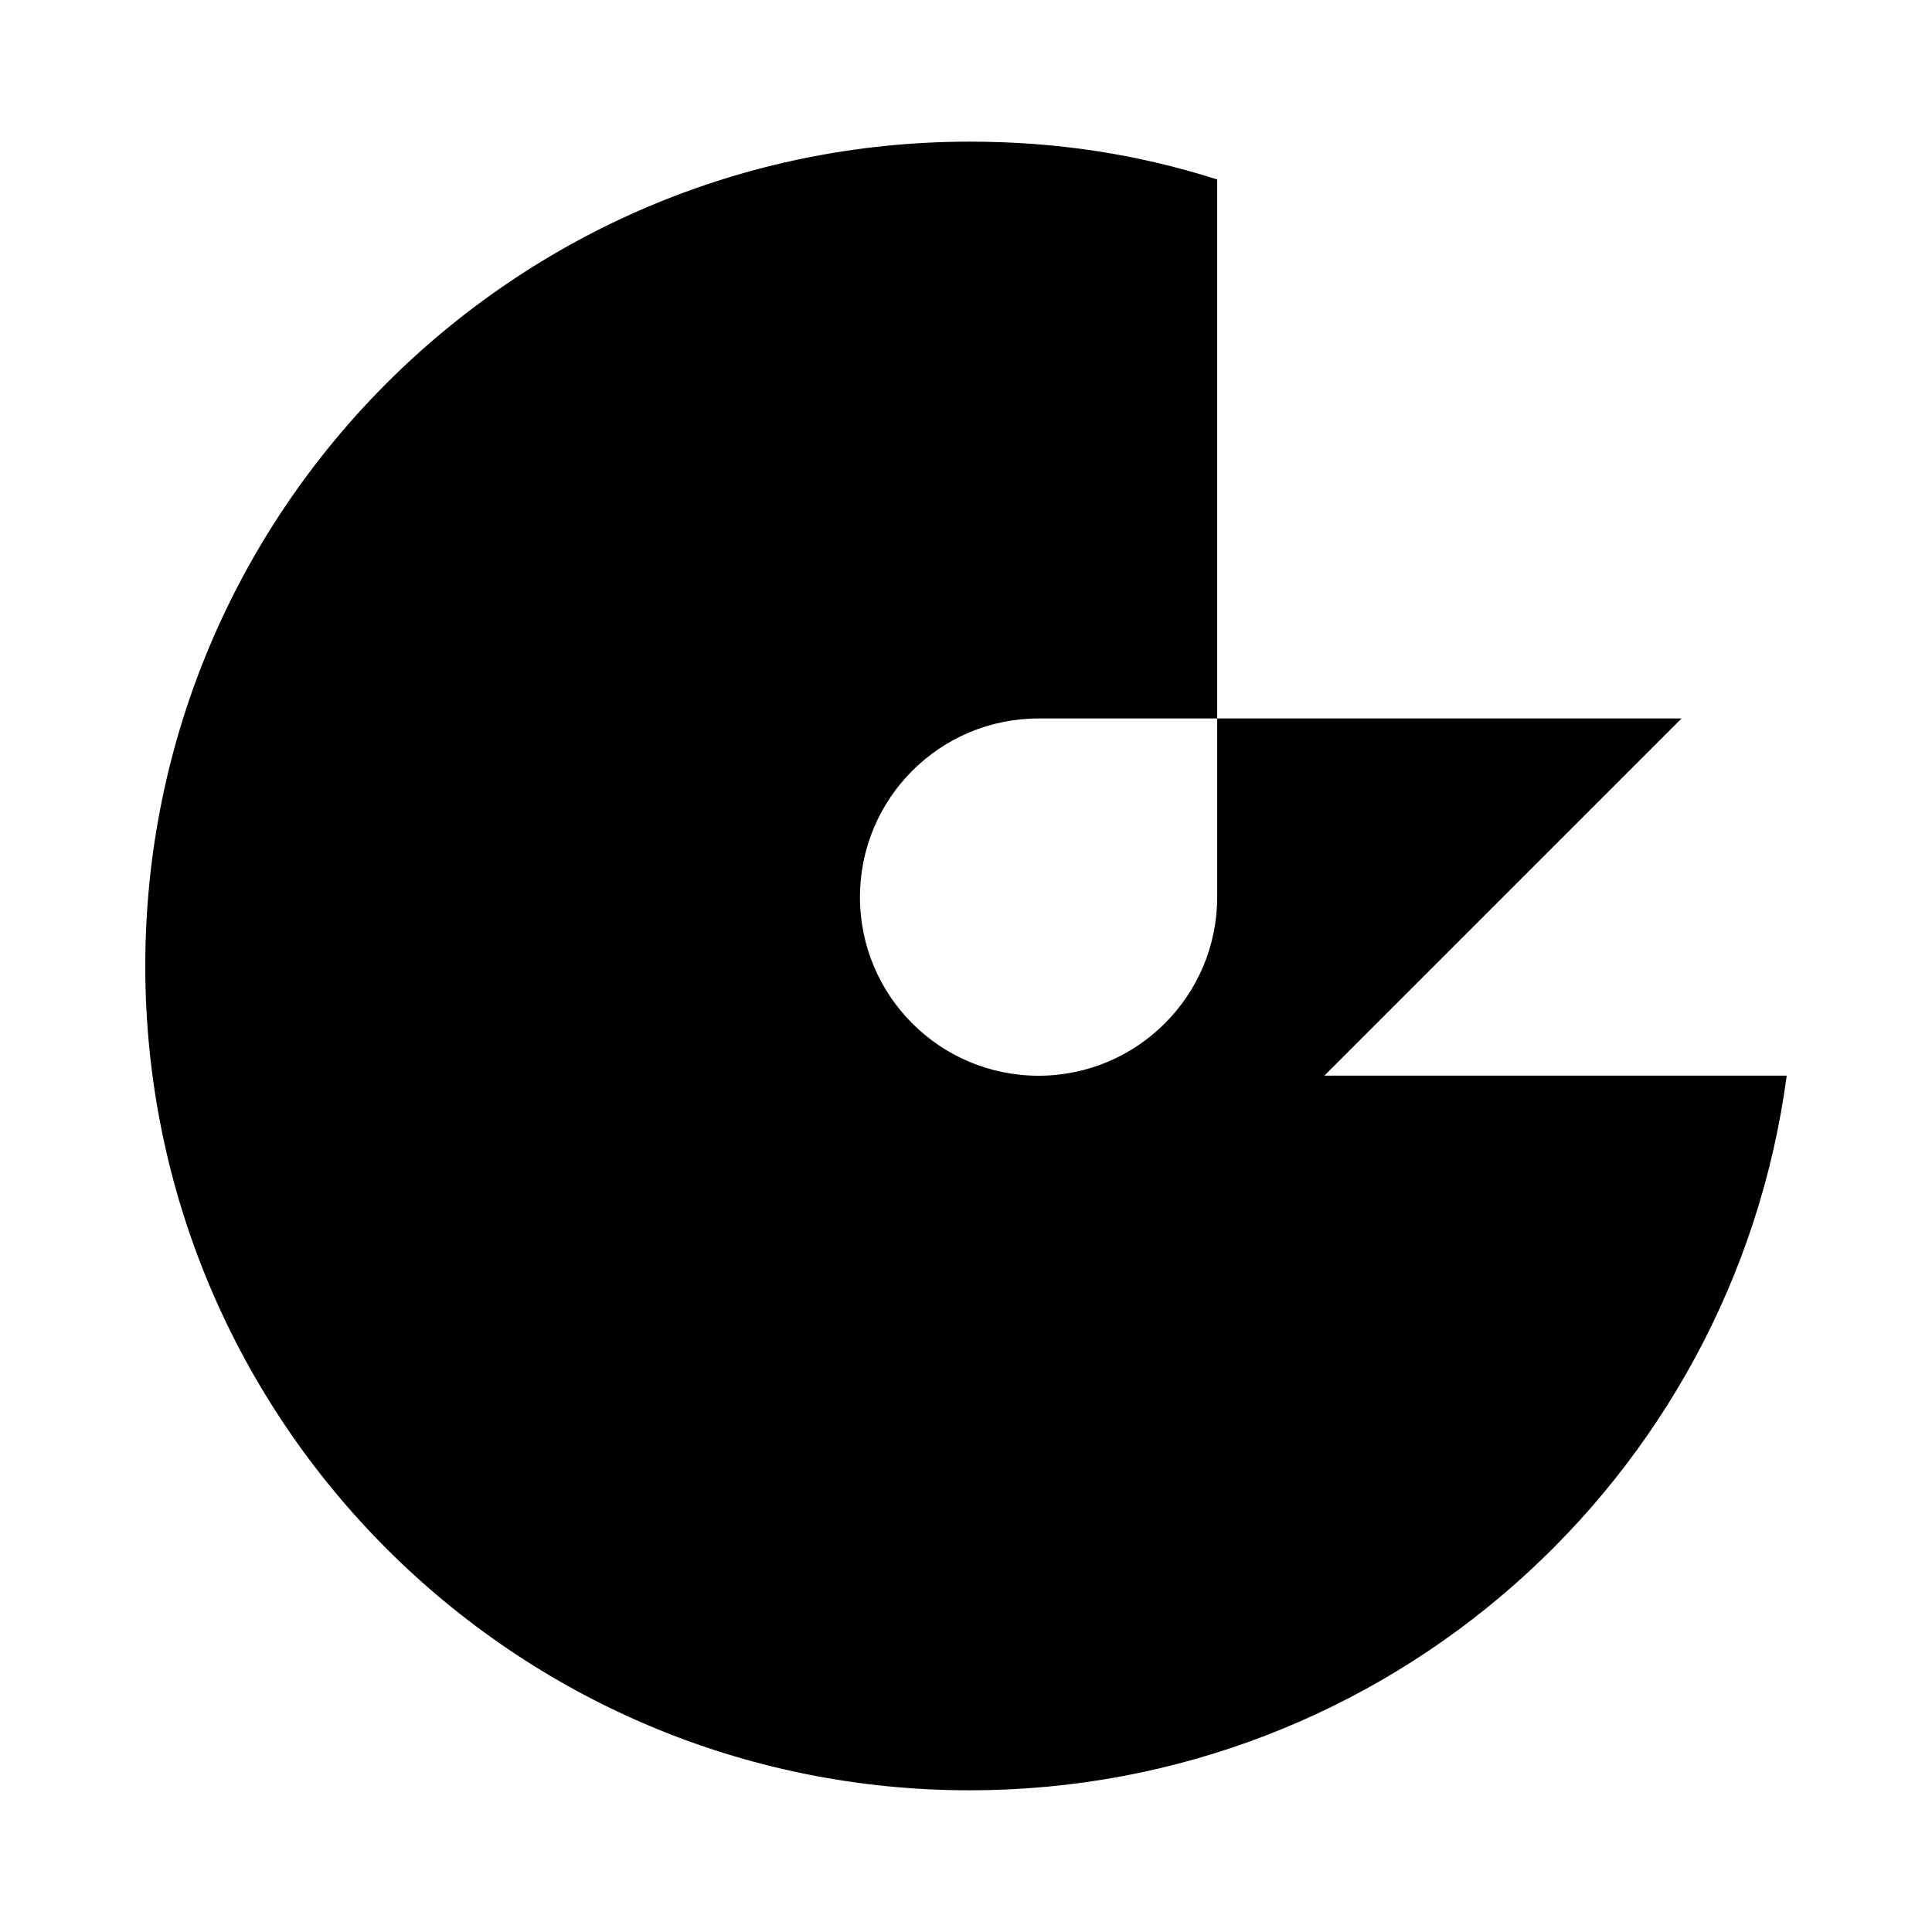
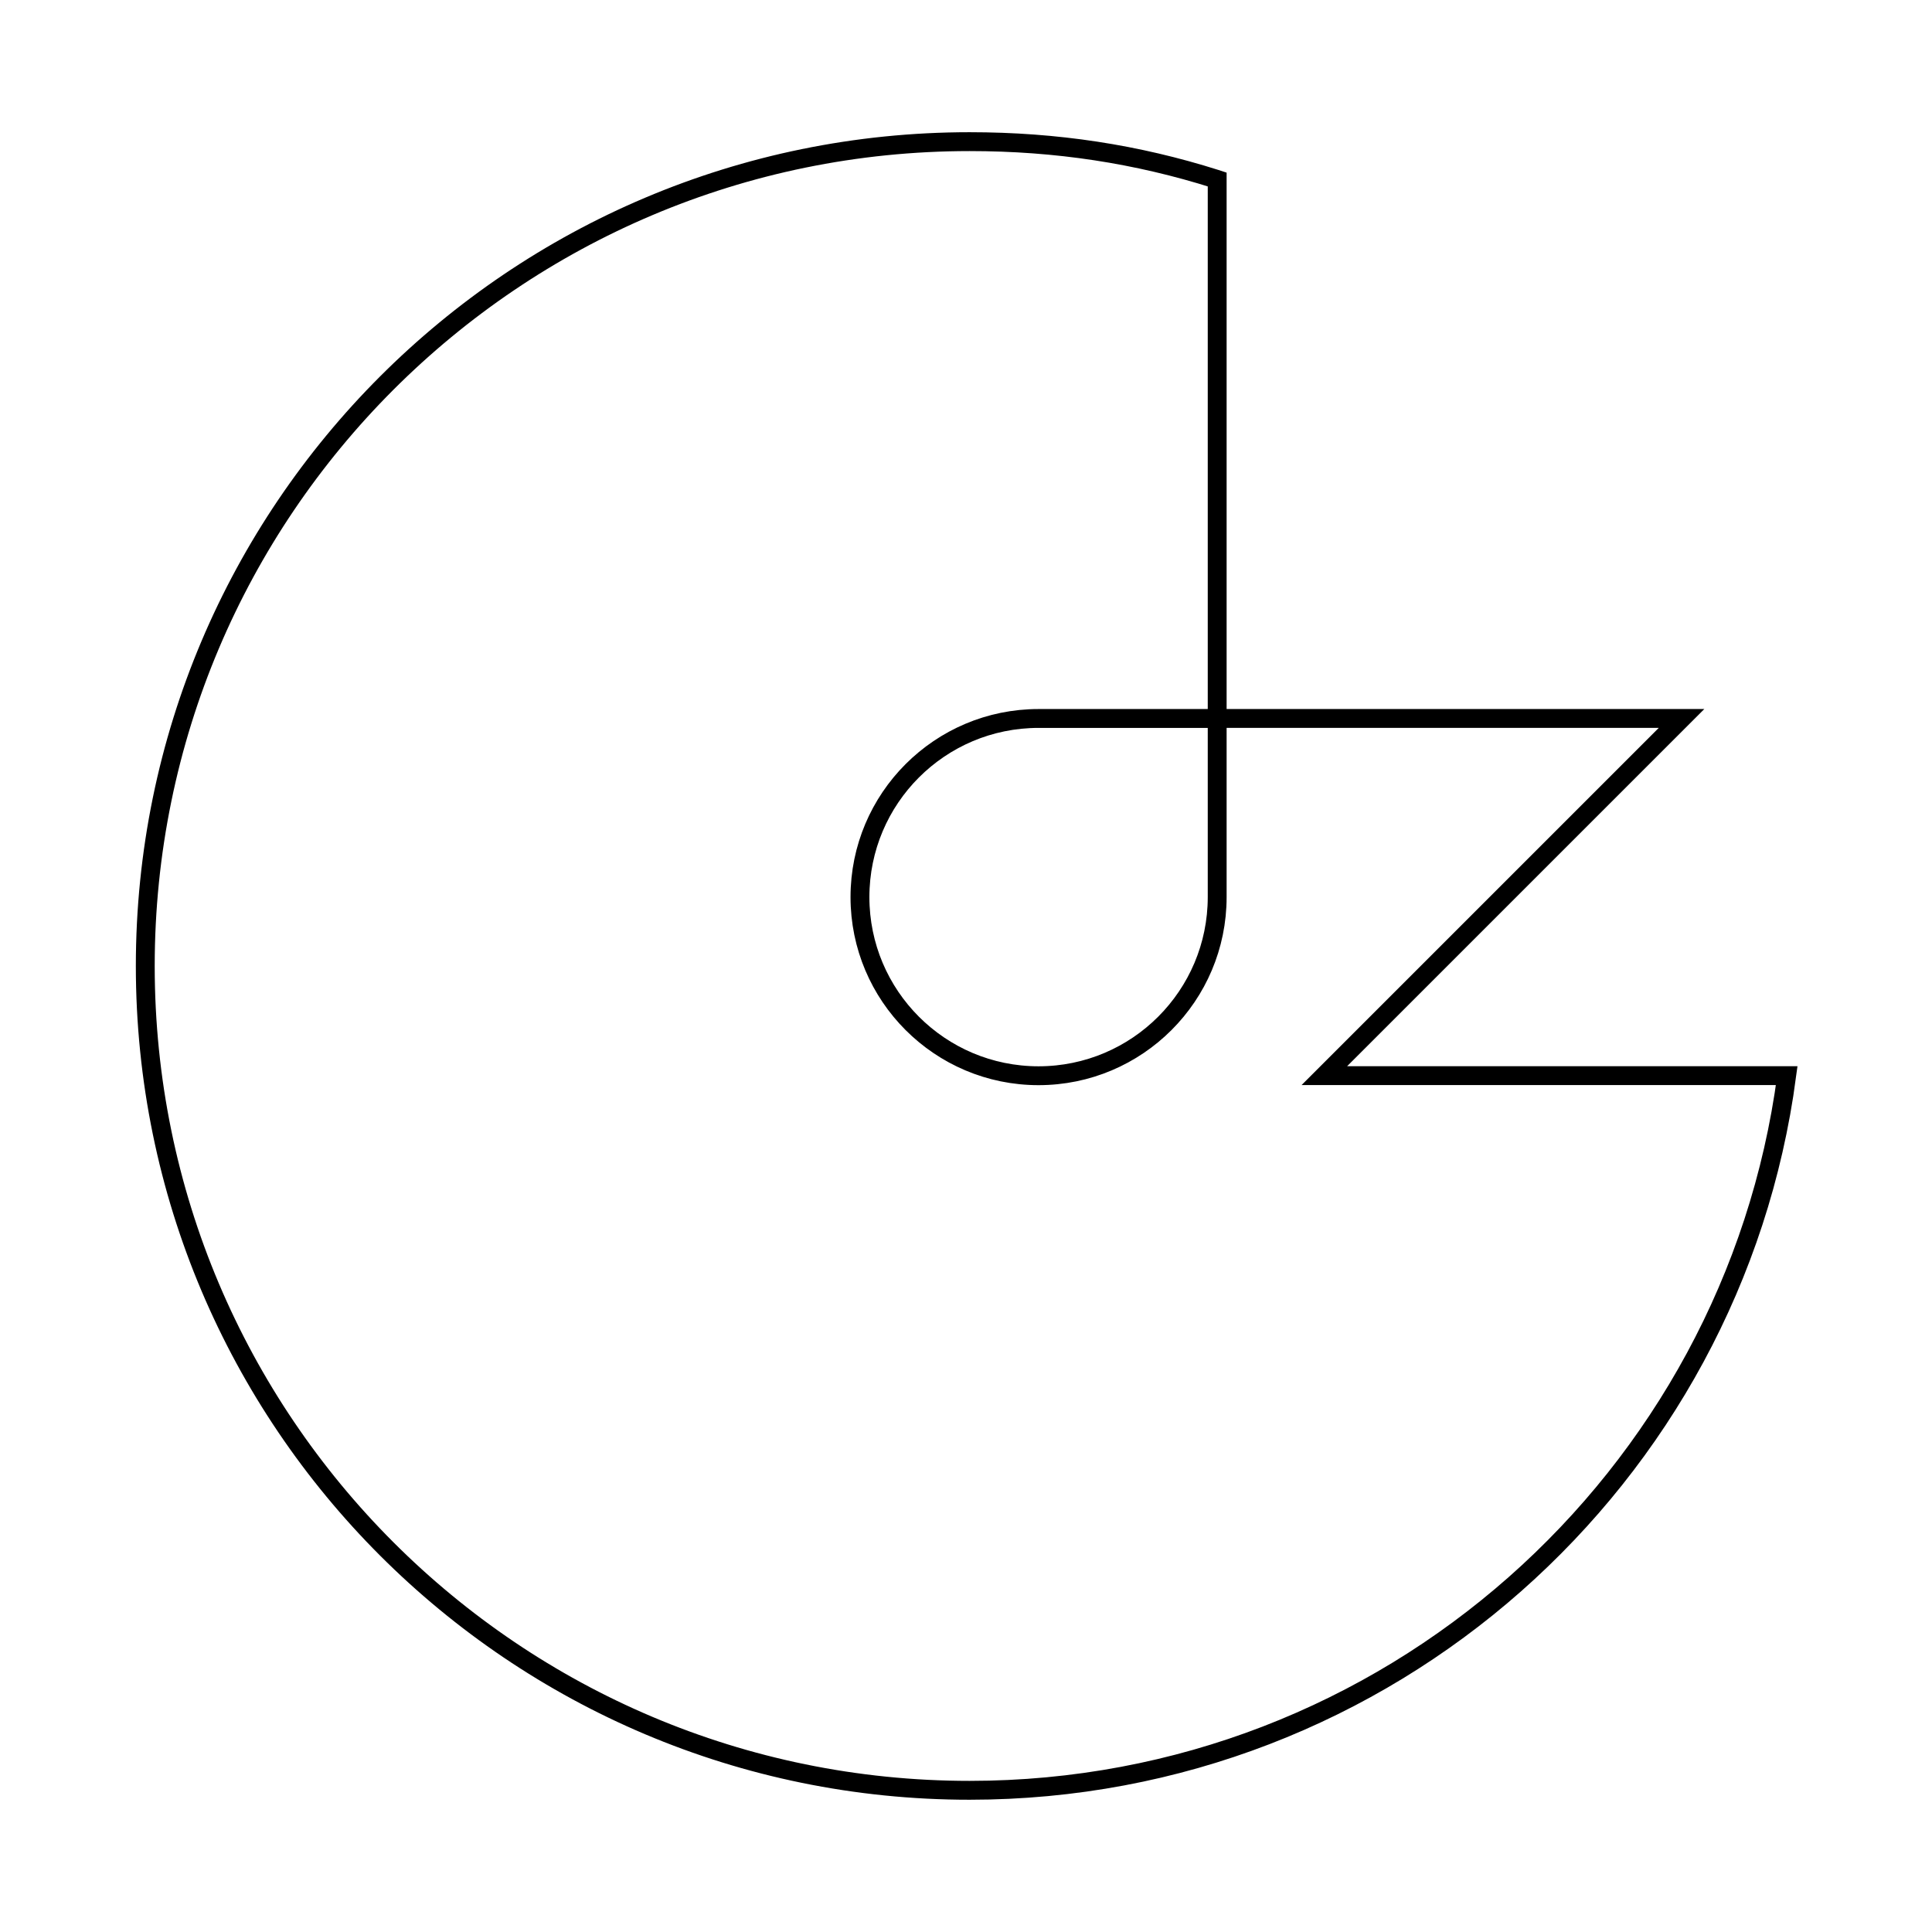
<svg xmlns="http://www.w3.org/2000/svg" width="1024" height="1024" viewBox="0 0 1024 1024">
-   <path d="M891.27 380.782H645.133v94.678c0 52.272-42.389 94.678-94.676 94.7-52.29 0-94.662-42.405-94.662-94.678 0-52.288 42.372-94.678 94.662-94.678h94.676V95.127l-.818-.268c-41.648-13.194-84.385-19.784-130.398-19.784C272.604 75.1 77 270.7 77 512s195.6 436.9 436.9 436.9c221.605 0 404.672-164.968 433.094-378.787H701.93l189.34-189.331z" stroke="currentColor" stroke-width="0" fill="currentColor" />
+   <path d="M891.27 380.782H645.133v94.678c0 52.272-42.389 94.678-94.676 94.7-52.29 0-94.662-42.405-94.662-94.678 0-52.288 42.372-94.678 94.662-94.678h94.676V95.127l-.818-.268c-41.648-13.194-84.385-19.784-130.398-19.784C272.604 75.1 77 270.7 77 512s195.6 436.9 436.9 436.9c221.605 0 404.672-164.968 433.094-378.787H701.93l189.34-189.331z" stroke="currentColor" stroke-width="10" fill="transparent" />
</svg>
